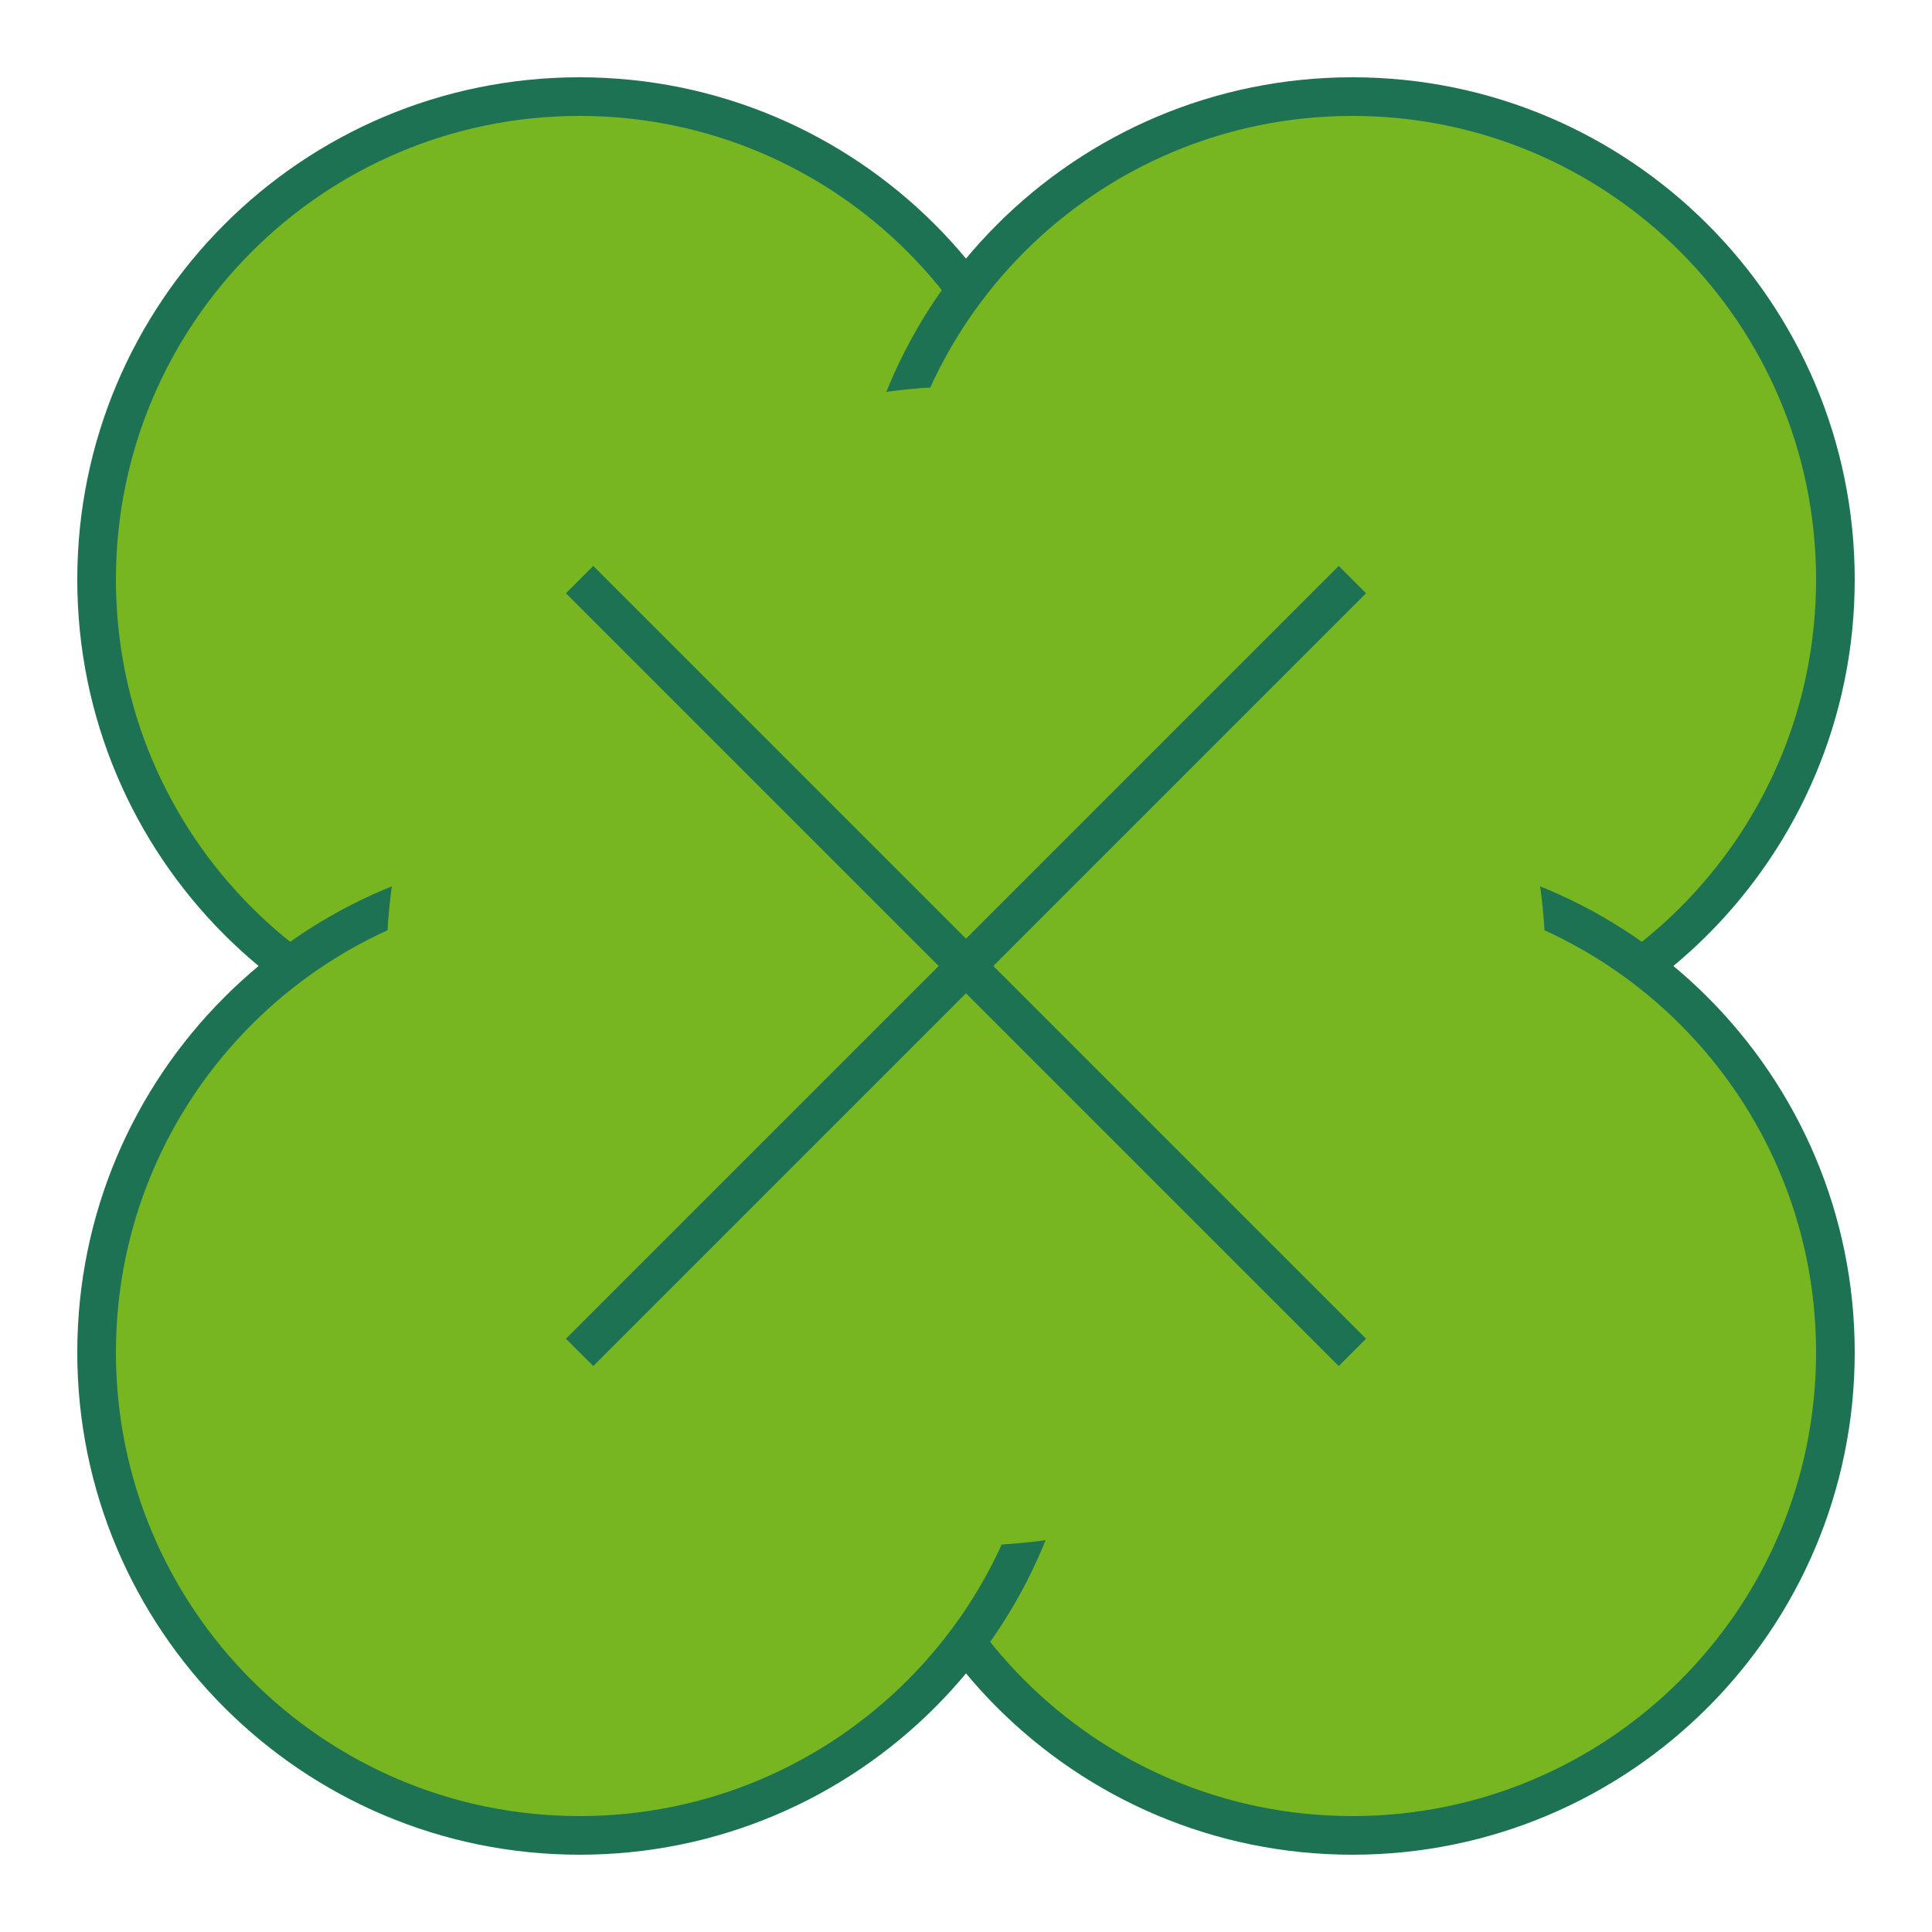
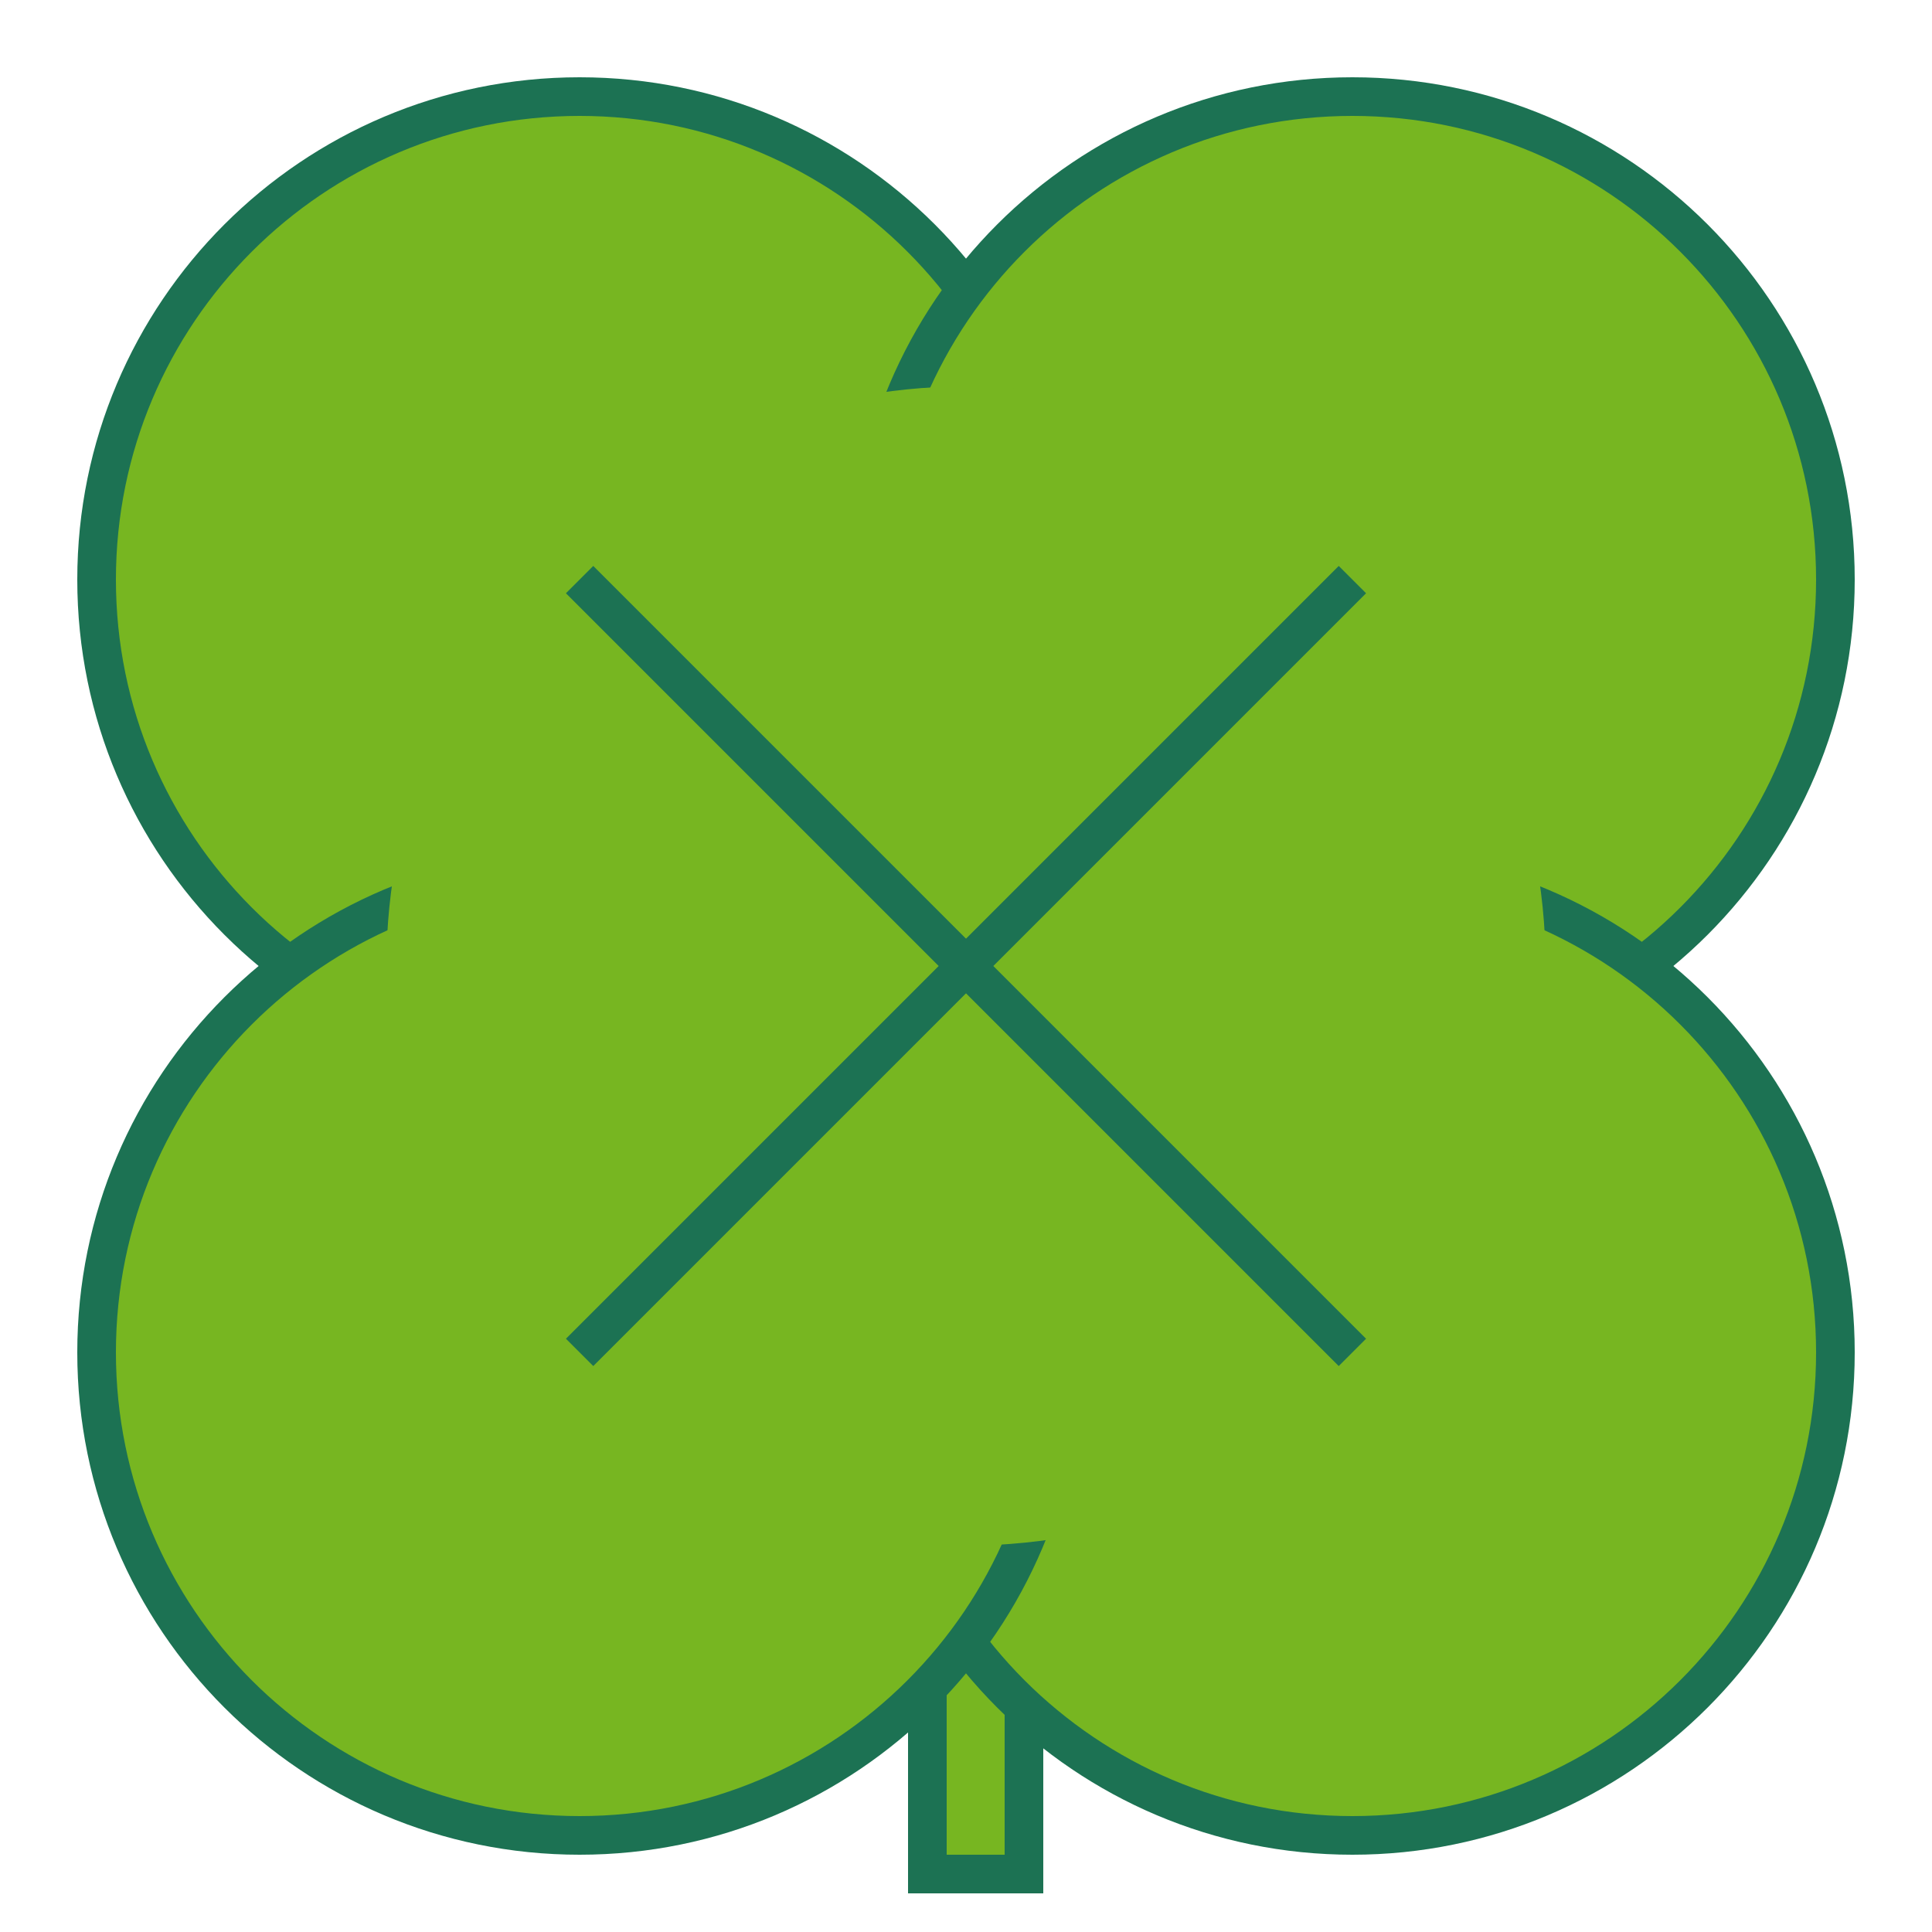
<svg xmlns="http://www.w3.org/2000/svg" width="128px" height="128px" viewBox="0 0 100 100">
+   <rect x="48" y="85" width="5" height="12" fill="#77b621" stroke="#1c7253" stroke-width="2" />
  <circle cx="30" cy="30" r="25" fill="#77b621" stroke="#1c7253" stroke-width="2" />
  <circle cx="70" cy="30" r="25" fill="#77b621" stroke="#1c7253" stroke-width="2" />
  <circle cx="70" cy="70" r="25" fill="#77b621" stroke="#1c7253" stroke-width="2" />
  <circle cx="30" cy="70" r="25" fill="#77b621" stroke="#1c7253" stroke-width="2" />
  <circle cx="50" cy="50" r="30" fill="#77b621" />
  <line x1="30" y1="30" x2="70" y2="70" stroke="#1c7253" stroke-width="2" />
  <line x1="30" y1="70" x2="70" y2="30" stroke="#1c7253" stroke-width="2" />
</svg>
